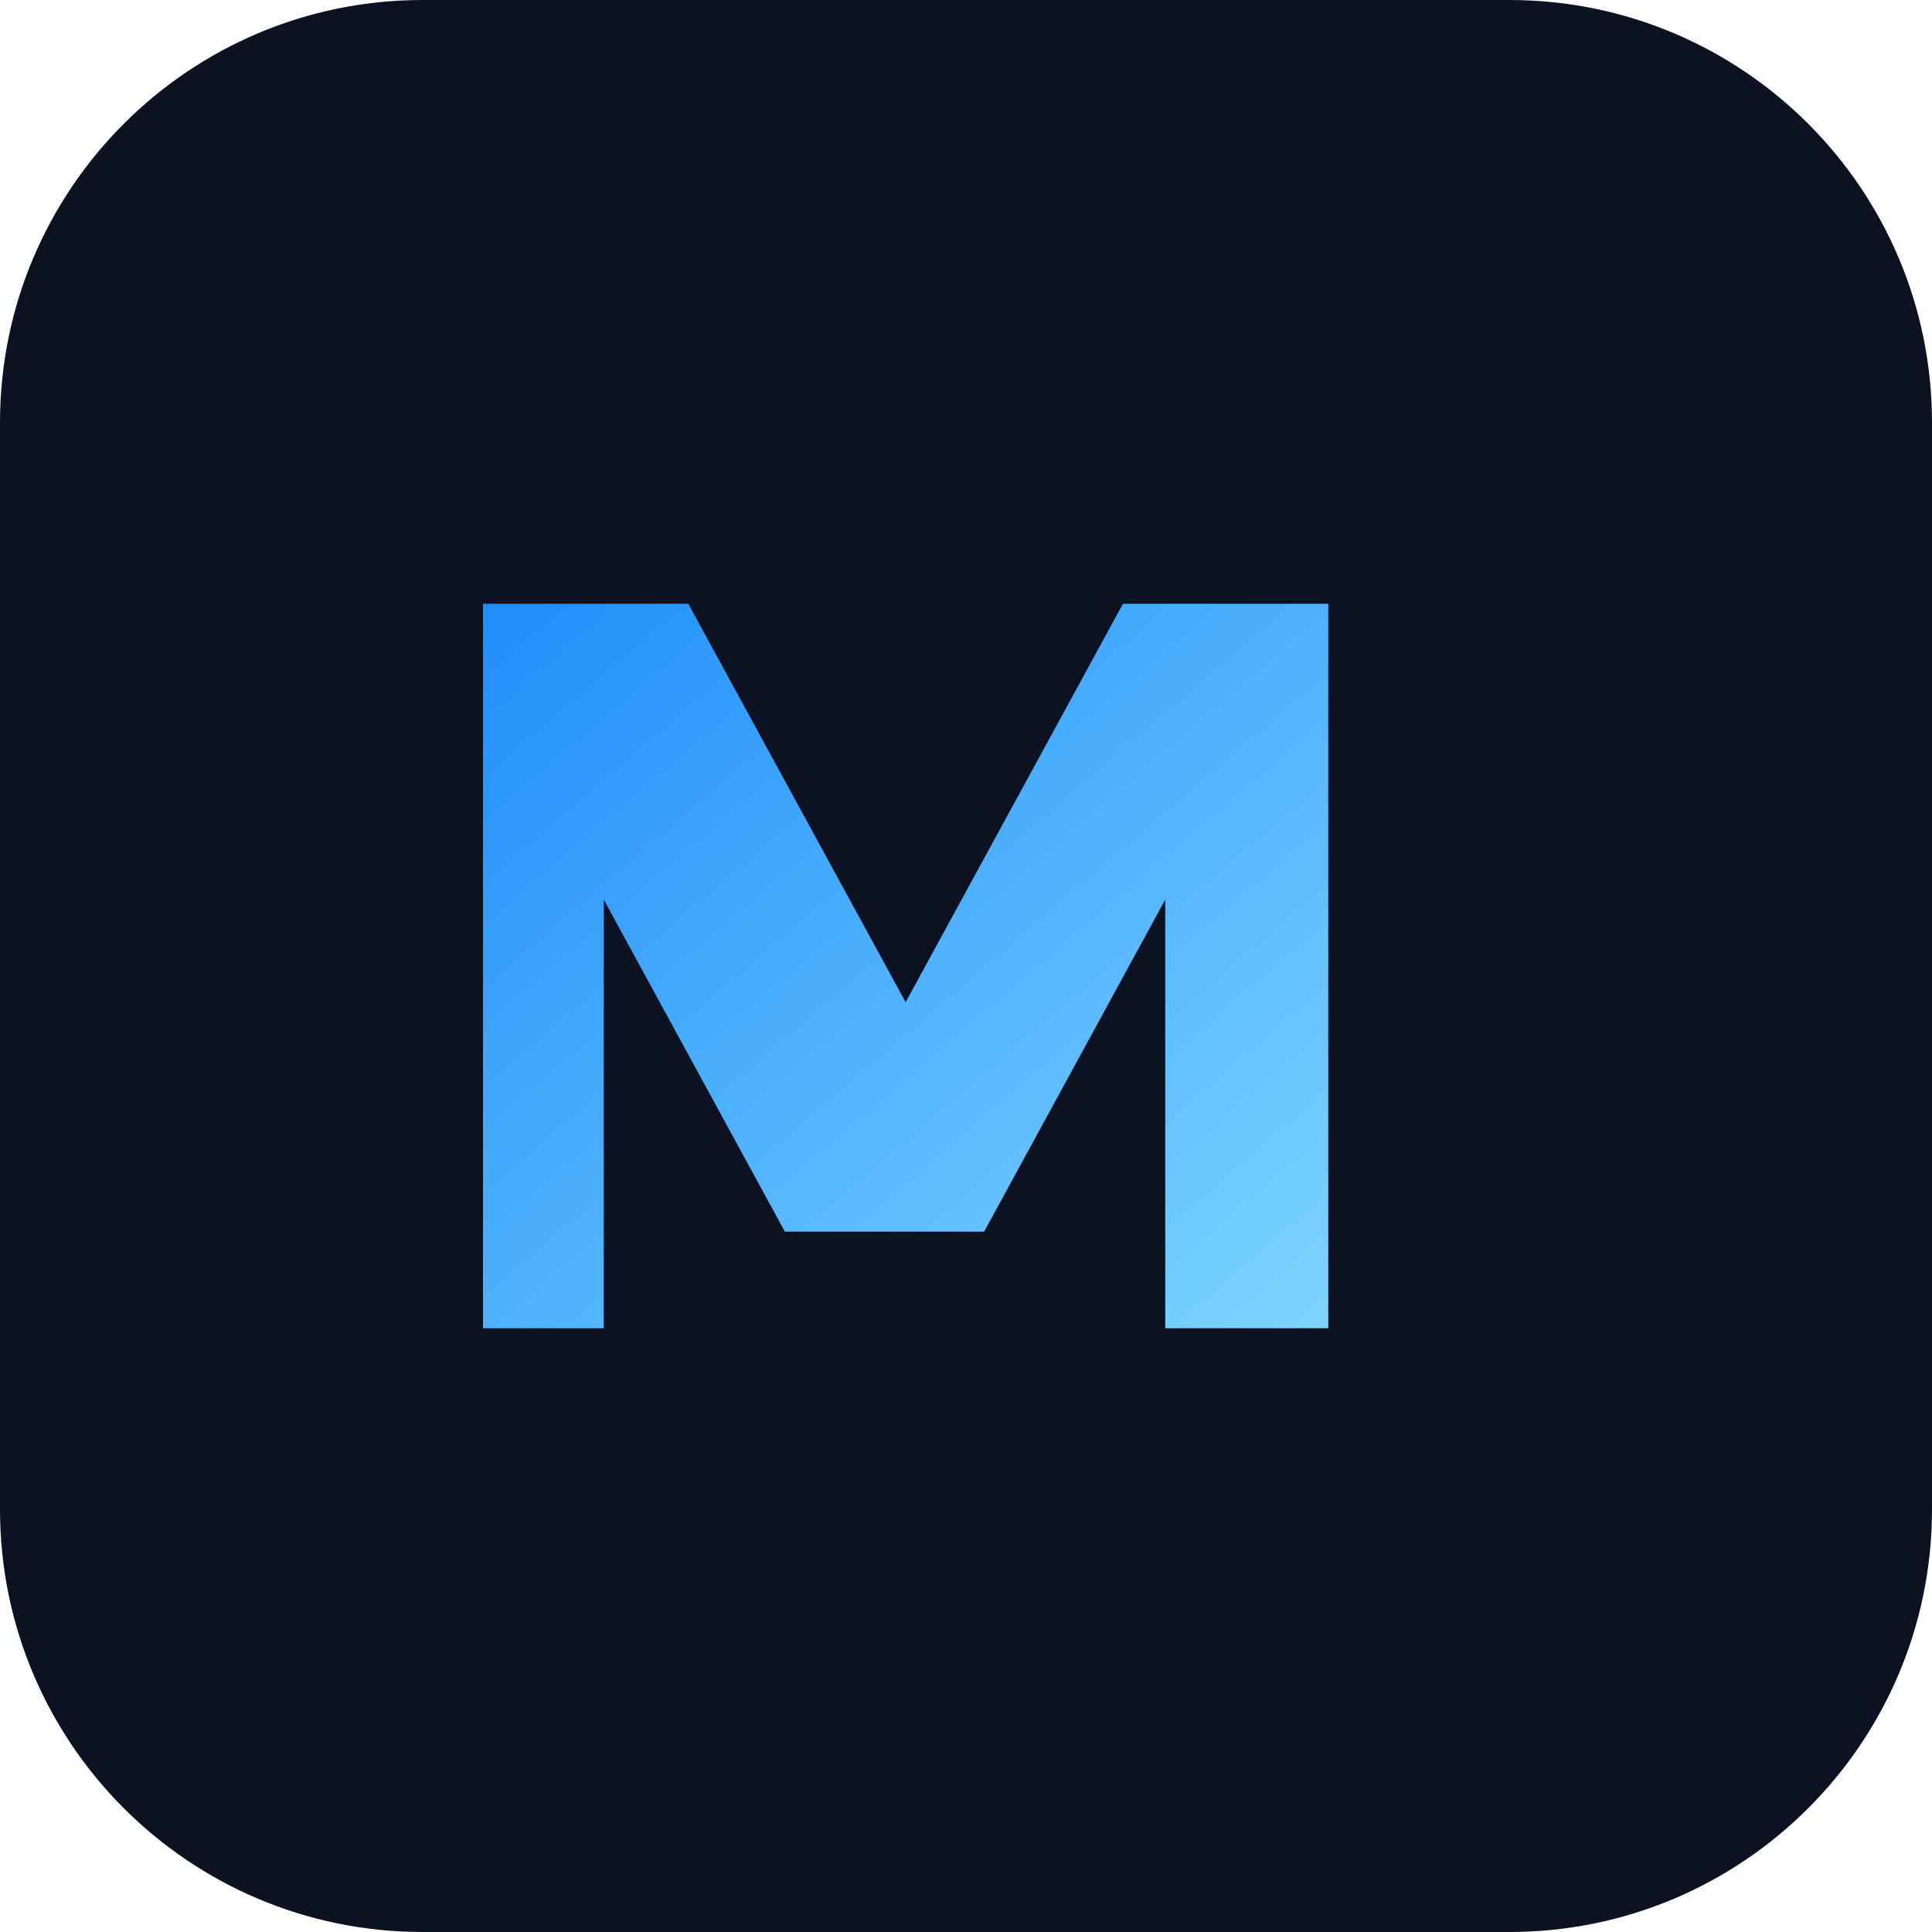
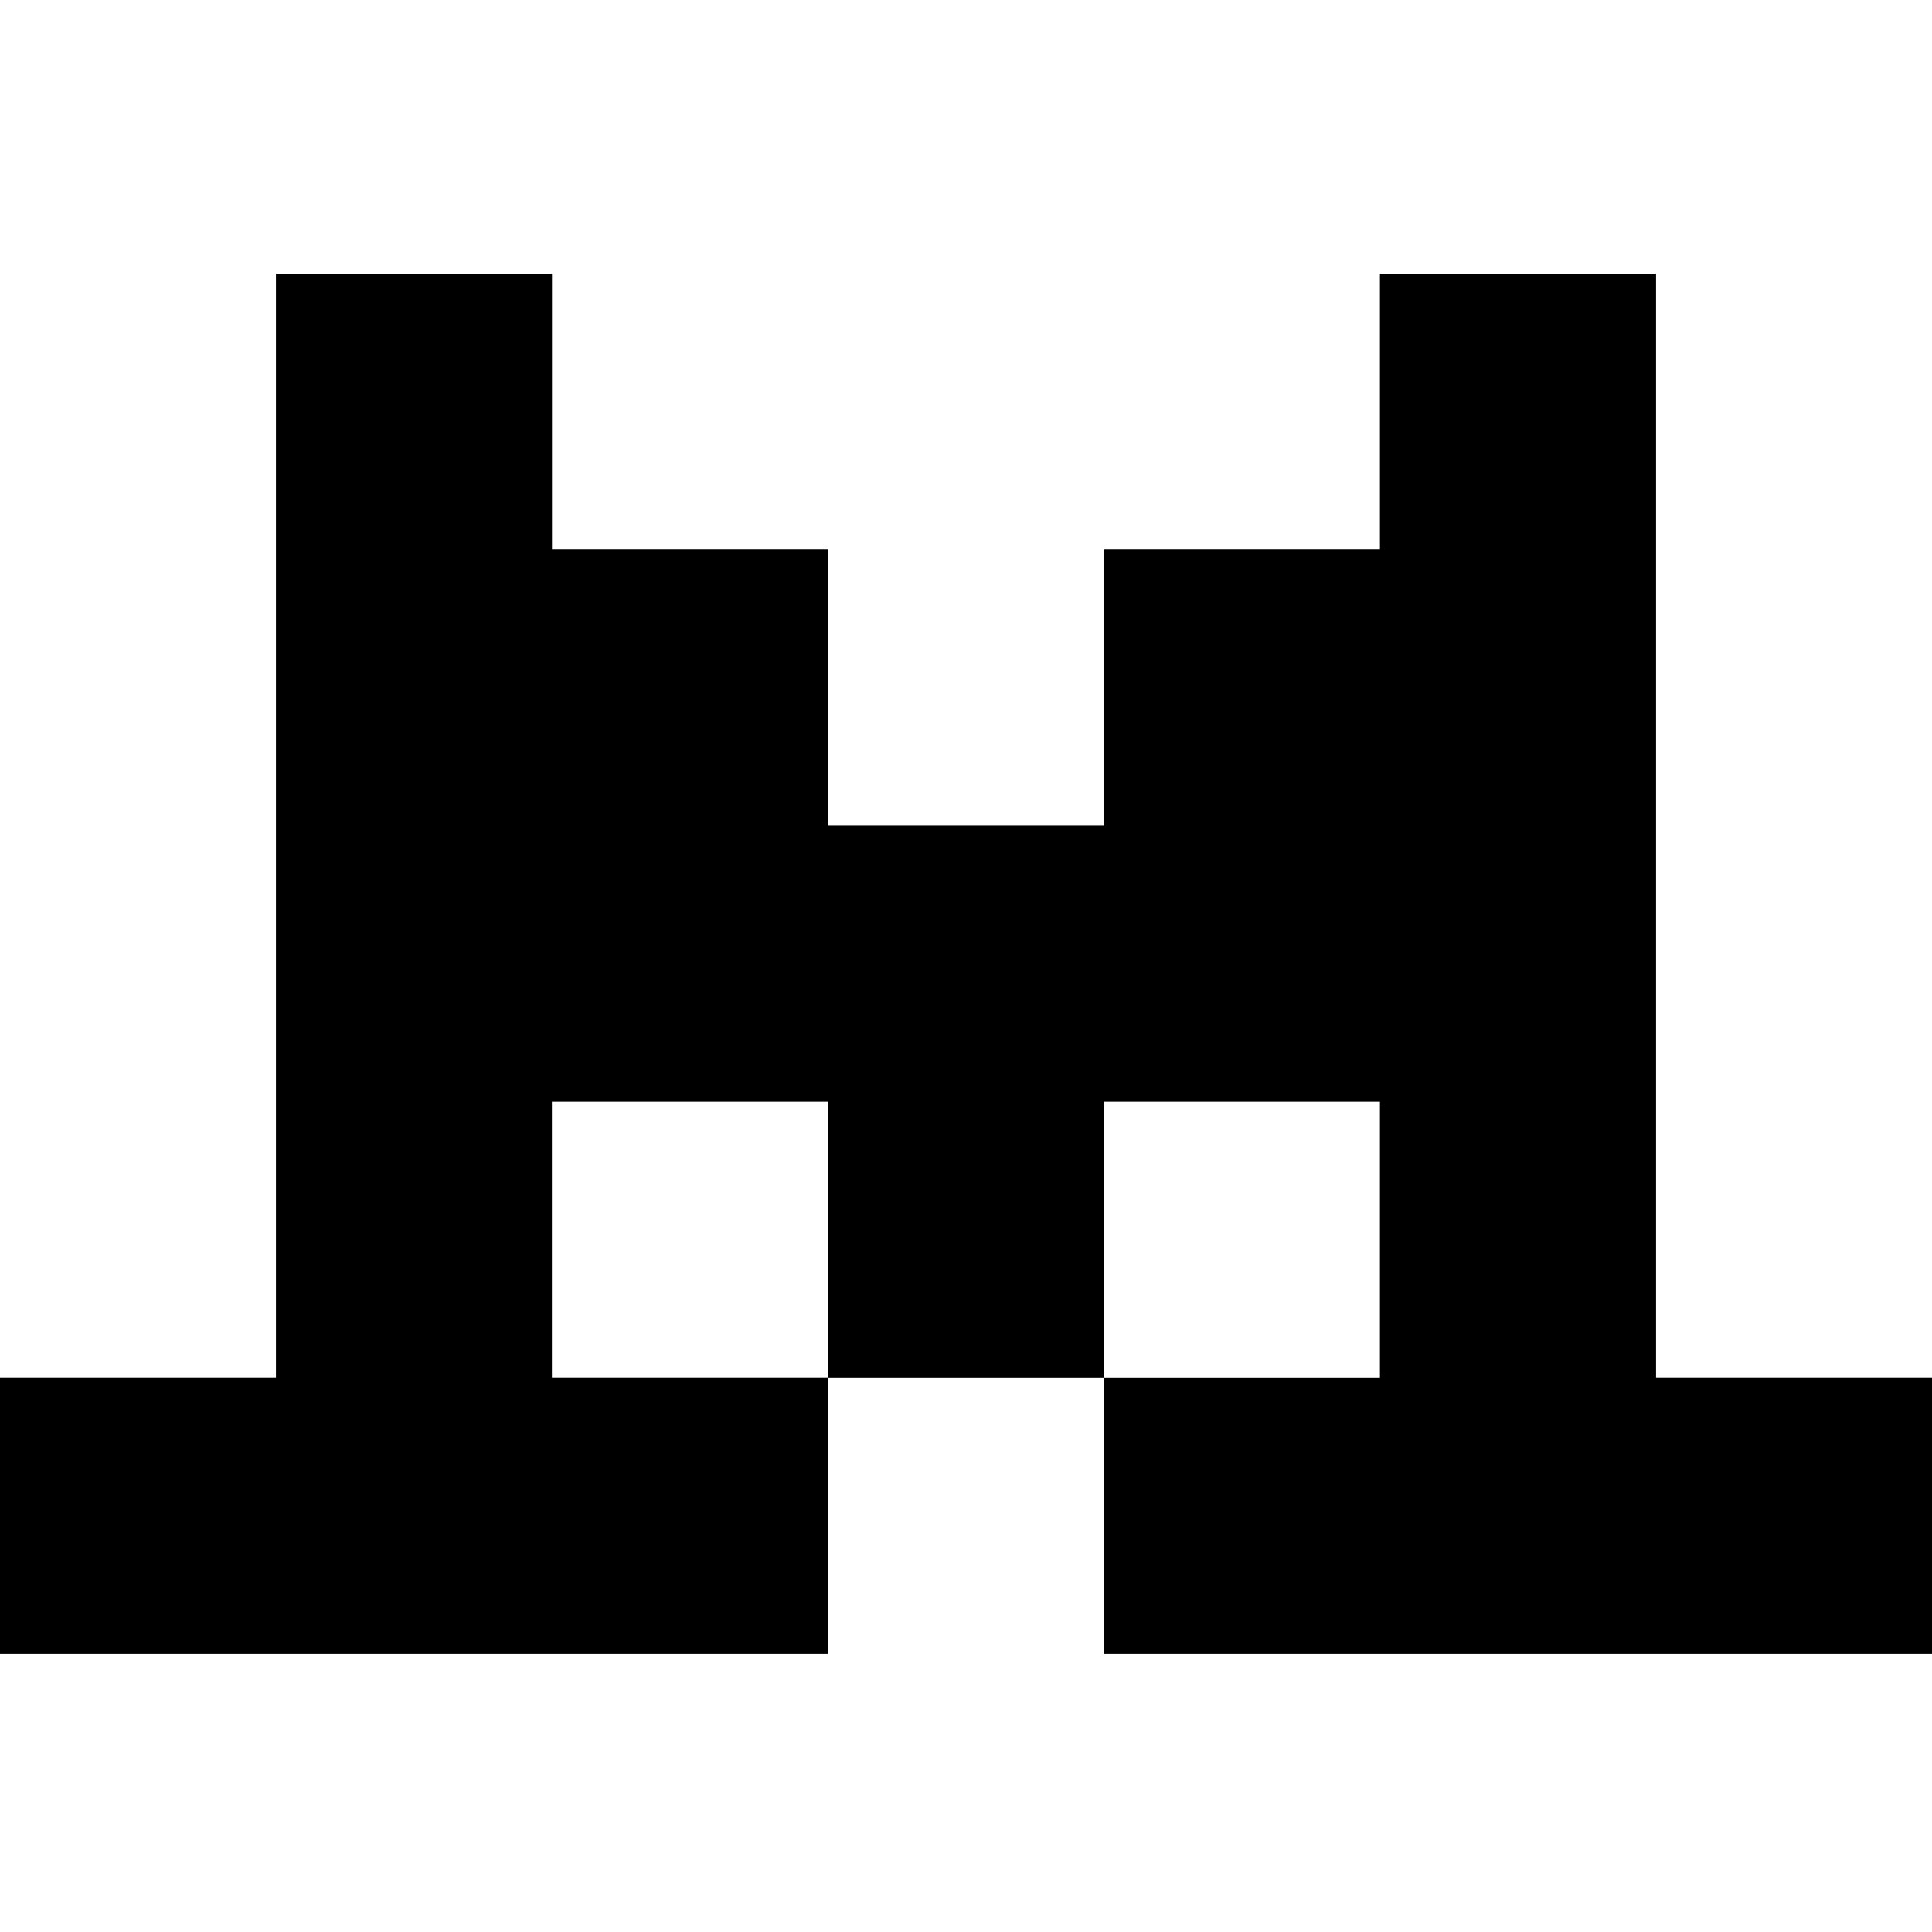
- <svg xmlns="http://www.w3.org/2000/svg" width="64" height="64" viewBox="0 0 64 64">
-   <defs>
-     <linearGradient id="m1" x1="0%" y1="0%" x2="100%" y2="100%">
-       <stop offset="0%" stop-color="#1f8efa" />
-       <stop offset="100%" stop-color="#7dd4ff" />
-     </linearGradient>
-   </defs>
-   <rect width="64" height="64" rx="14" fill="#0c1222" />
-   <path d="M16 44V20h6.8l7.2 13.2L37.2 20H44v24h-5.4V29.8l-6 11H26l-6-11V44H16Z" fill="url(#m1)" />
+ <svg xmlns="http://www.w3.org/2000/svg" fill="currentColor" fill-rule="evenodd" height="1em" style="flex:none;line-height:1" viewBox="0 0 24 24" width="1em">
+   <path clip-rule="evenodd" d="M3.428 3.4h3.429v3.428h3.429v3.429h-.002 3.431V6.828h3.427V3.4h3.43v13.714H24v3.429H13.714v-3.428h-3.428v-3.429h-3.43v3.428h3.43v3.429H0v-3.429h3.428V3.4zm10.286 13.715h3.428v-3.429h-3.427v3.429z" />
</svg>
